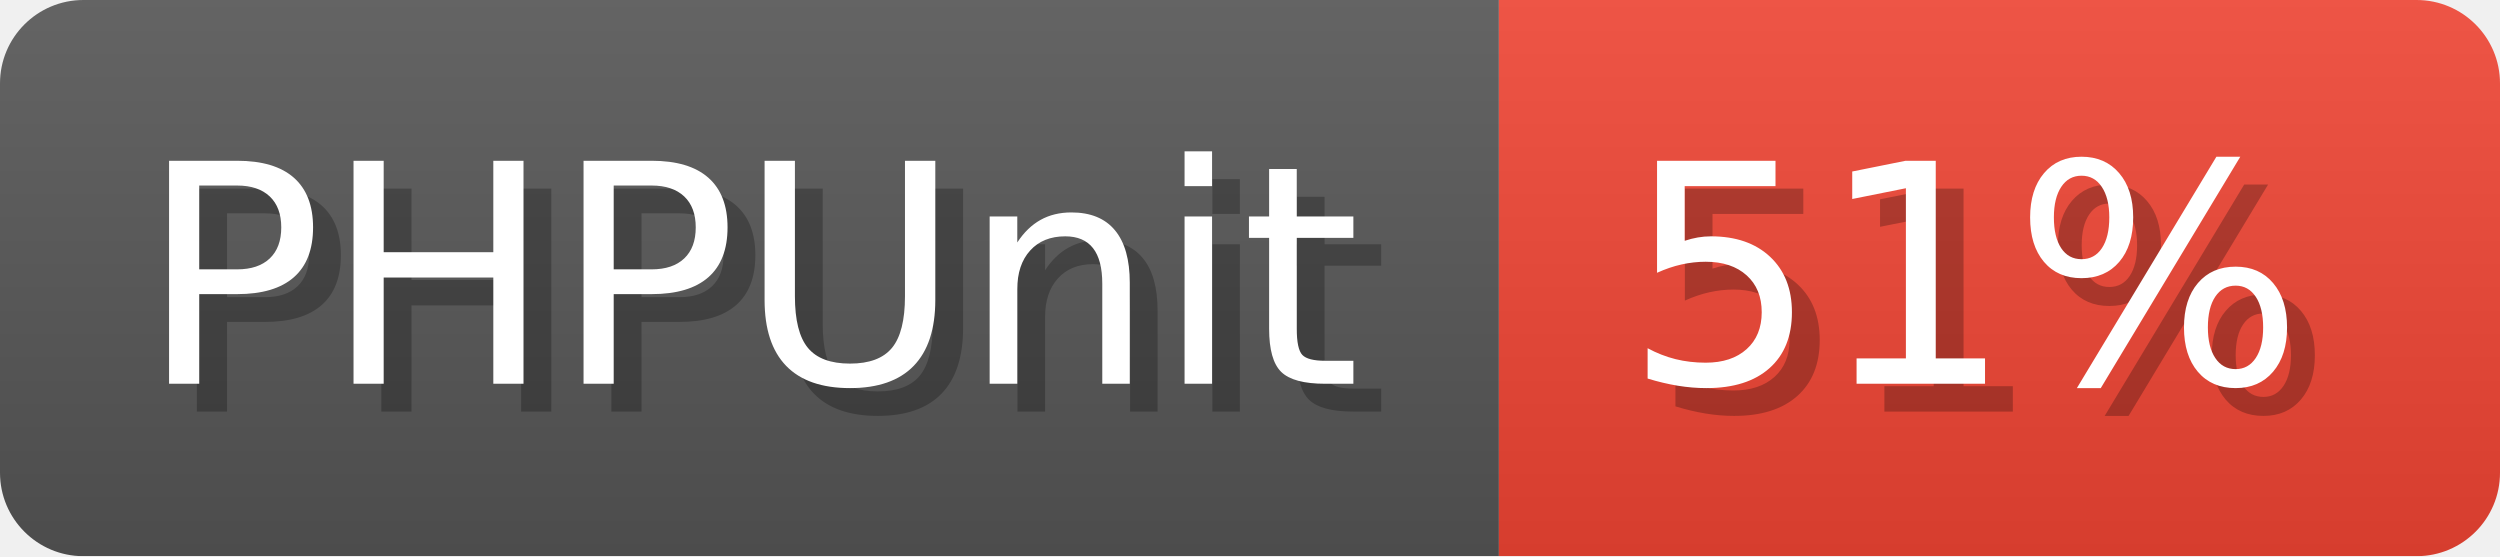
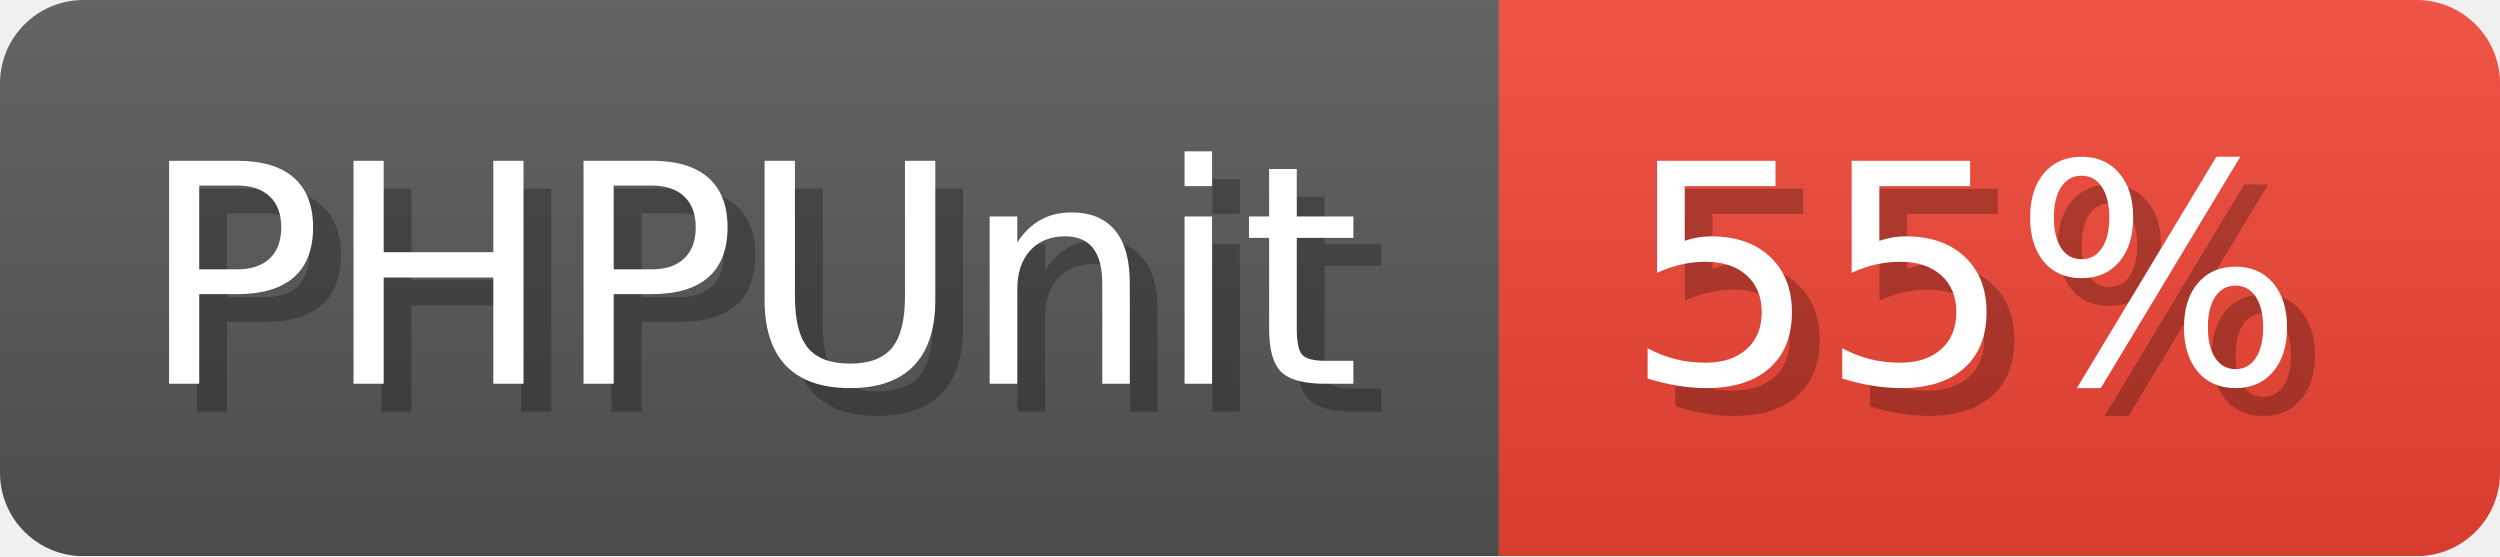
- <svg xmlns="http://www.w3.org/2000/svg" width="89.9" height="20" viewBox="0 0 899 200" role="img" aria-label="PHPUnit: 51%">
+ <svg xmlns="http://www.w3.org/2000/svg" width="89.9" height="20" viewBox="0 0 899 200" role="img" aria-label="PHPUnit: 55%">
  <linearGradient id="a" x2="0" y2="100%">
    <stop offset="0" stop-opacity=".1" stop-color="#EEE" />
    <stop offset="1" stop-opacity=".1" />
  </linearGradient>
  <mask id="m">
    <rect width="899" height="200" rx="30" fill="#FFF" />
  </mask>
  <g mask="url(#m)">
    <rect width="539" height="200" fill="#555" />
    <rect width="360" height="200" fill="#E43" x="539" />
    <rect width="899" height="200" fill="url(#a)" />
  </g>
  <g aria-hidden="true" fill="#fff" text-anchor="start" font-family="Verdana,DejaVu Sans,sans-serif" font-size="110">
    <text x="60" y="148" textLength="439" fill="#000" opacity="0.25">PHPUnit</text>
    <text x="50" y="138" textLength="439">PHPUnit</text>
-     <text x="594" y="148" textLength="260" fill="#000" opacity="0.25">51%</text>
-     <text x="584" y="138" textLength="260">51%</text>
+     <text x="594" y="148" textLength="260" fill="#000" opacity="0.25">55%</text>
+     <text x="584" y="138" textLength="260">55%</text>
  </g>
</svg>
